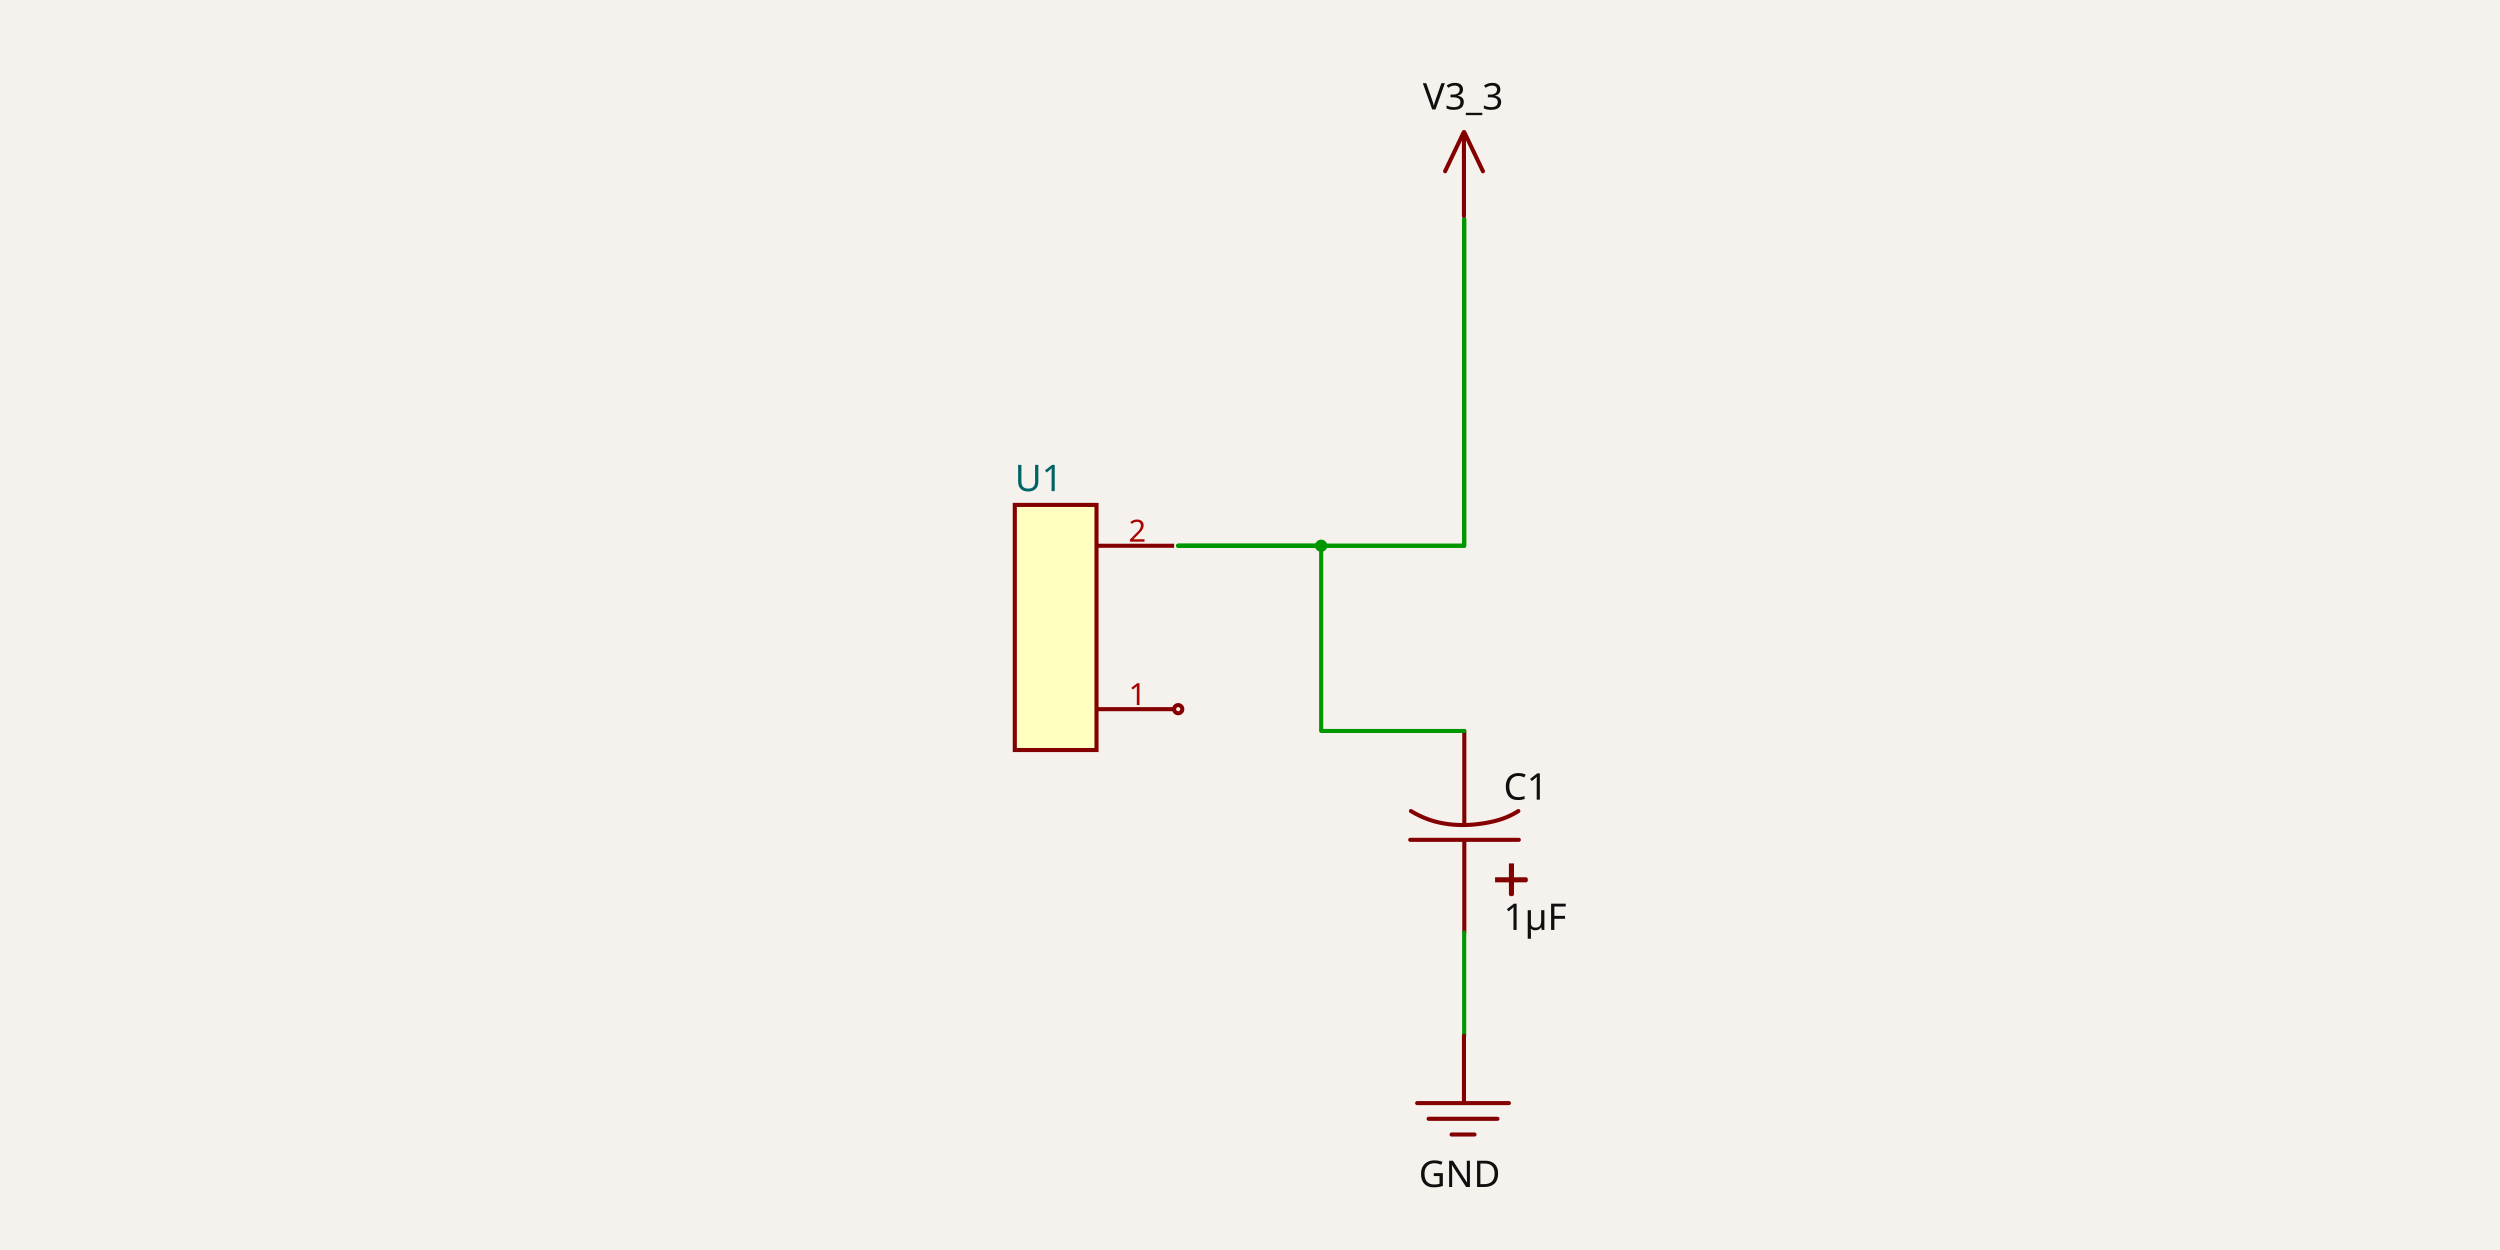
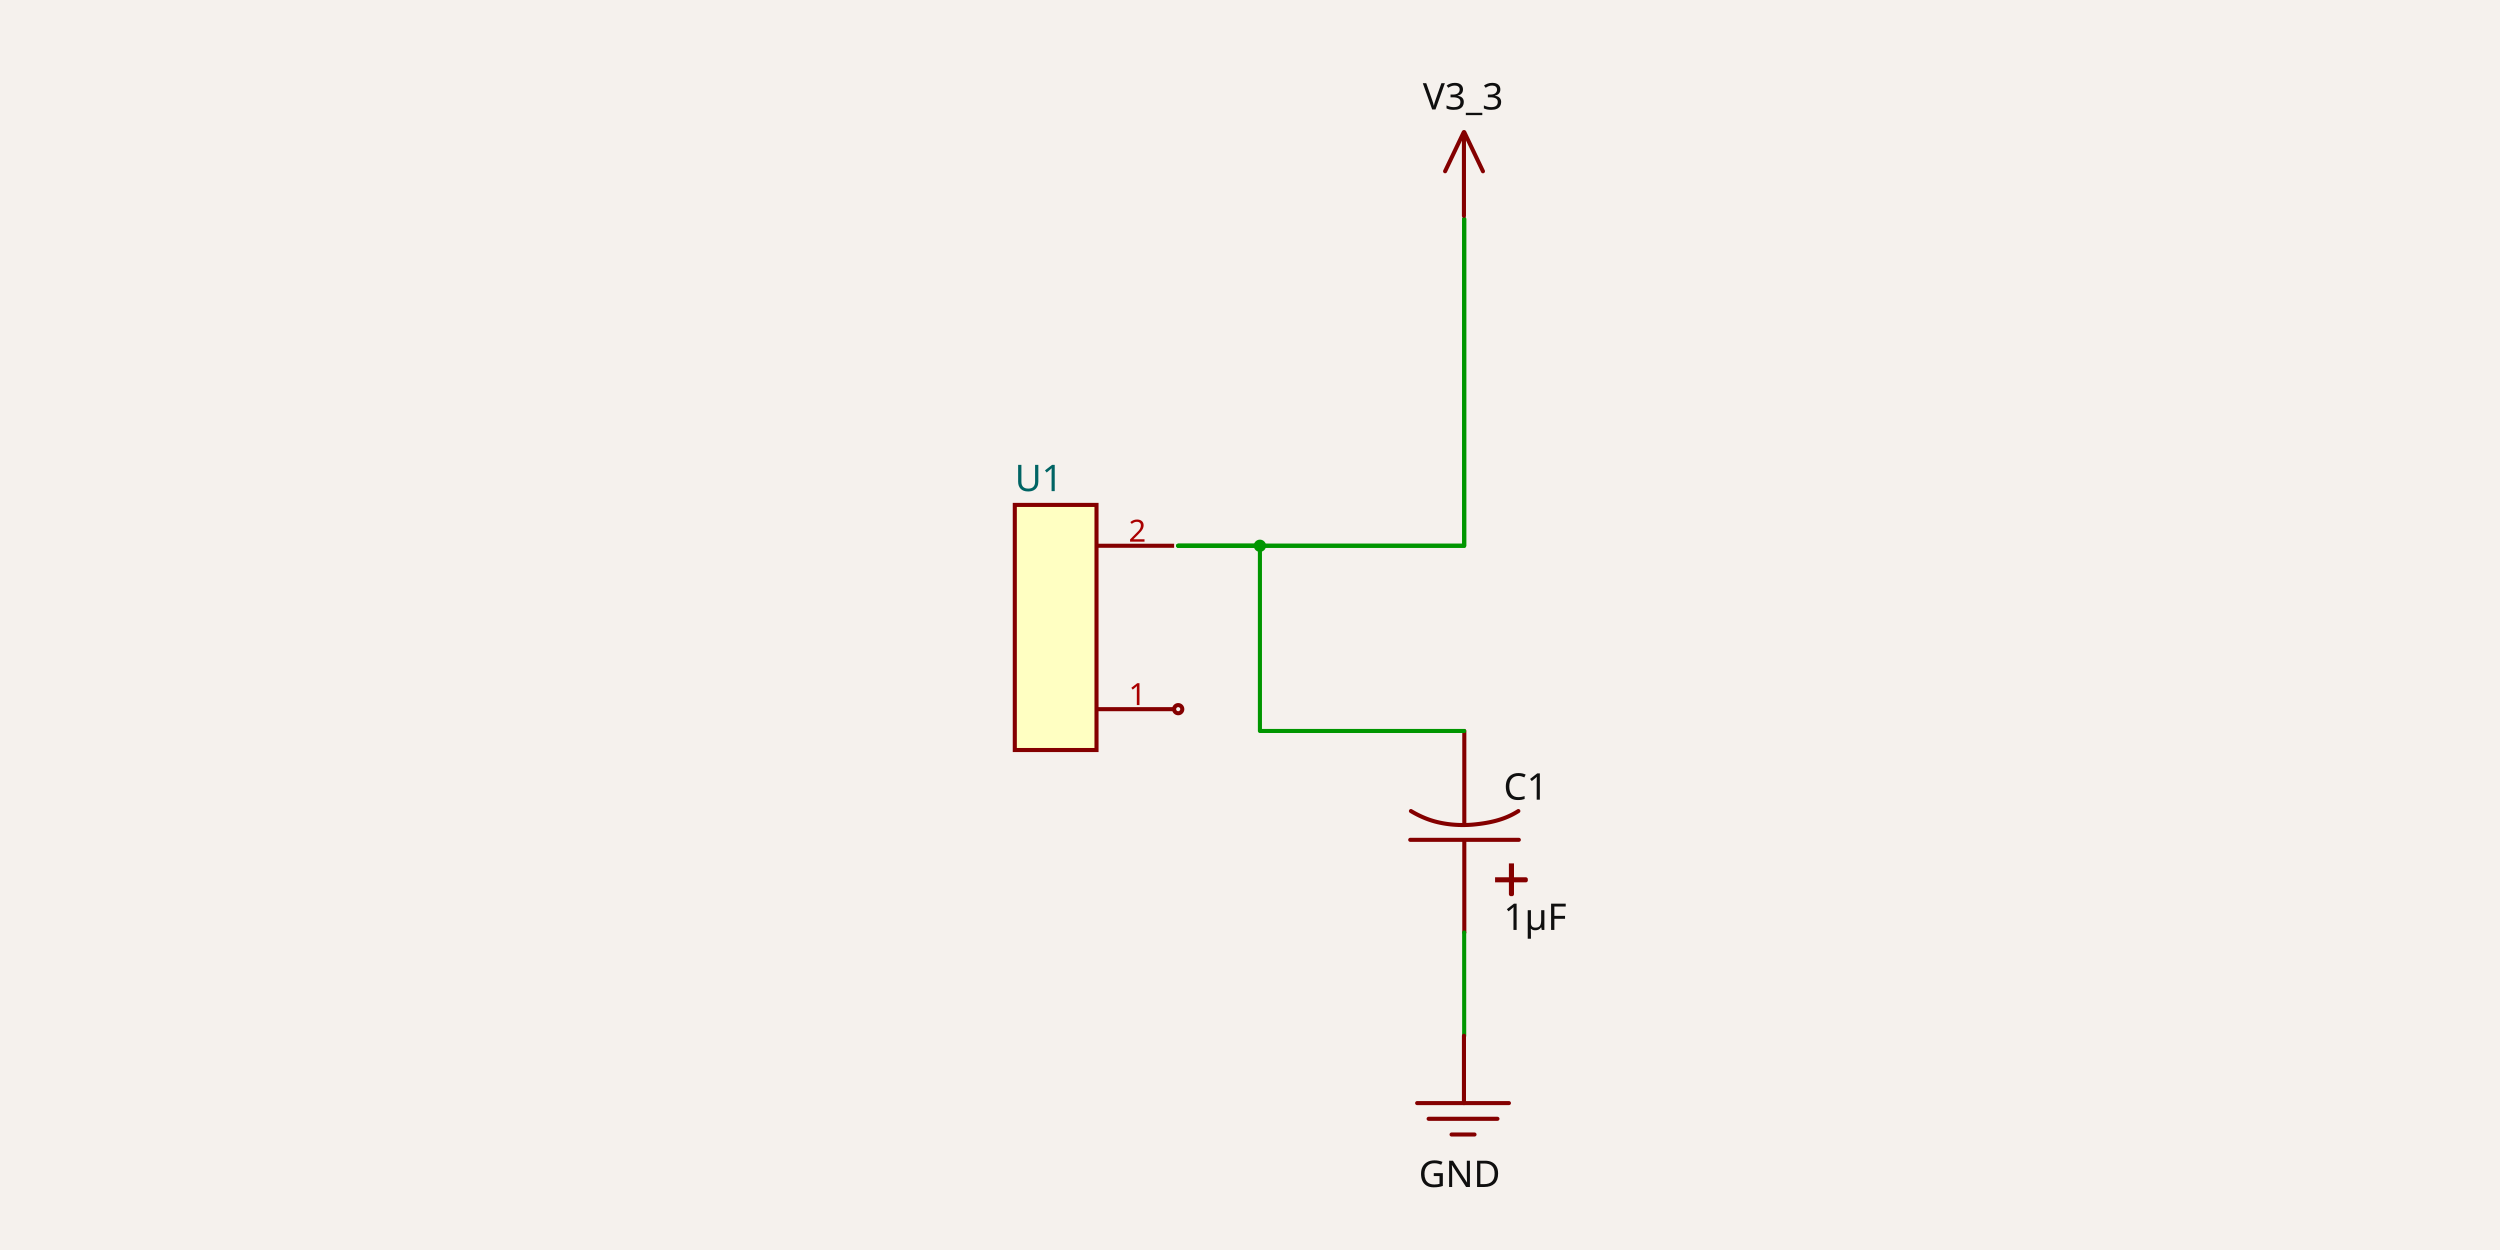
- <svg xmlns="http://www.w3.org/2000/svg" width="1200" height="600" style="background-color: rgb(245, 241, 237)" data-real-to-screen-transform="matrix(98.045623897,0,0,-98.045623897,506.7138881626,301.1830838617)" data-software-used-string="@tscircuit/core@0.0.555">
+ <svg xmlns="http://www.w3.org/2000/svg" width="1200" height="600" style="background-color: rgb(245, 241, 237)" data-real-to-screen-transform="matrix(98.045623897,0,0,-98.045623897,506.7138881626,301.1830838617)" data-software-used-string="@tscircuit/core@0.0.532">
  <style>
              .boundary { fill: rgb(245, 241, 237); }
              .schematic-boundary { fill: none; stroke: #fff; }
              .component { fill: none; stroke: rgb(132, 0, 0); }
              .chip { fill: rgb(255, 255, 194); stroke: rgb(132, 0, 0); }
              .component-pin { fill: none; stroke: rgb(132, 0, 0); }
              .trace:hover {
                filter: invert(1);
              }
              .trace:hover .trace-crossing-outline {
                opacity: 0;
              }
              .trace:hover .trace-junction {
                filter: invert(1);
              }
              .text { font-family: sans-serif; fill: rgb(0, 150, 0); }
              .pin-number { fill: rgb(169, 0, 0); }
              .port-label { fill: rgb(0, 100, 100); }
              .component-name { fill: rgb(0, 100, 100); }
            </style>
  <rect class="boundary" x="0" y="0" width="1200" height="600" />
  <g data-circuit-json-type="schematic_component" data-schematic-component-id="schematic_component_0">
    <rect class="component chip" x="487.105" y="242.356" width="39.218" height="117.655" stroke-width="1.961px" fill="rgb(255, 255, 194)" stroke="rgb(132, 0, 0)" />
    <rect class="component-overlay" x="487.105" y="242.356" width="39.218" height="117.655" fill="transparent" />
    <text x="487.105" y="372.756" fill="#006464" text-anchor="start" dominant-baseline="middle" font-family="sans-serif" font-size="17.648px" transform="rotate(0, 487.1048, 372.7564)" />
    <text x="487.105" y="229.61" fill="#006464" text-anchor="start" dominant-baseline="middle" font-family="sans-serif" font-size="17.648px" transform="rotate(0, 487.1048, 229.6098)">U1</text>
    <line class="component-pin" x1="563.58" y1="340.401" x2="526.323" y2="340.401" stroke-width="1.961px" />
    <circle class="component-pin" cx="565.541" cy="340.401" r="1.961" stroke-width="1.961px" />
    <text class="pin-number" x="545.932" y="338.44" style="font-family: sans-serif;" fill="rgb(169, 0, 0)" text-anchor="middle" dominant-baseline="auto" font-size="14.707px" transform="">1</text>
    <line class="component-pin" x1="563.58" y1="261.965" x2="526.323" y2="261.965" stroke-width="1.961px" />
    <text class="pin-number" x="545.932" y="260.004" style="font-family: sans-serif;" fill="rgb(169, 0, 0)" text-anchor="middle" dominant-baseline="auto" font-size="14.707px" transform="">2</text>
  </g>
  <g data-circuit-json-type="schematic_component" data-schematic-component-id="schematic_component_1">
    <rect class="component-overlay" x="676.908" y="350.866" width="55.477" height="96.725" fill="transparent" />
    <path d="M 702.867 447.591 L 702.867 403.49" stroke="rgb(132, 0, 0)" fill="none" stroke-width="1.961px" stroke-linecap="round" />
    <path d="M 702.867 394.966 L 702.867 350.866" stroke="rgb(132, 0, 0)" fill="none" stroke-width="1.961px" stroke-linecap="round" />
    <path d="M 729.037 403.116 L 676.908 403.116" stroke="rgb(132, 0, 0)" fill="none" stroke-width="1.961px" stroke-linecap="round" />
    <path d="M 677.248 389.303 L 677.248 389.303 L 677.37 389.375 L 677.491 389.447 L 677.612 389.518 L 677.733 389.589 L 677.855 389.66 L 677.976 389.73 L 678.098 389.8 L 678.22 389.869 L 678.342 389.939 L 678.464 390.007 L 678.586 390.076 L 678.708 390.144 L 678.83 390.211 L 678.952 390.279 L 679.074 390.346 L 679.197 390.412 L 679.319 390.478 L 679.442 390.544 L 679.565 390.61 L 679.688 390.675 L 679.811 390.739 L 679.934 390.804 L 680.057 390.867 L 680.18 390.931 L 680.303 390.994 L 680.427 391.057 L 680.55 391.119 L 680.674 391.181 L 680.797 391.243 L 680.921 391.304 L 681.045 391.365 L 681.169 391.425 L 681.293 391.486 L 681.417 391.545 L 681.541 391.604 L 681.666 391.663 L 681.79 391.722 L 681.915 391.78 L 682.039 391.838 L 682.164 391.895 L 682.289 391.952 L 682.413 392.009 L 682.538 392.065 L 682.664 392.12 L 682.789 392.176 L 682.914 392.231 L 683.039 392.285 L 683.165 392.339 L 683.29 392.393 L 683.416 392.446 L 683.542 392.499 L 683.667 392.552 L 683.793 392.604 L 683.919 392.656 L 684.046 392.707 L 684.172 392.758 L 684.298 392.808 L 684.424 392.859 L 684.551 392.908 L 684.678 392.957 L 684.804 393.006 L 684.931 393.055 L 685.058 393.103 L 685.185 393.15 L 685.312 393.197 L 685.439 393.244 L 685.566 393.291 L 685.694 393.336 L 685.821 393.382 L 685.949 393.427 L 686.076 393.472 L 686.204 393.516 L 686.332 393.56 L 686.46 393.603 L 686.588 393.646 L 686.716 393.688 L 686.844 393.731 L 686.973 393.772 L 687.101 393.813 L 687.23 393.854 L 687.358 393.895 L 687.487 393.934 L 687.616 393.974 L 687.745 394.013 L 687.874 394.052 L 688.003 394.09 L 688.132 394.128 L 688.261 394.165 L 688.391 394.202 L 688.52 394.238 L 688.65 394.274 L 688.78 394.31 L 688.909 394.345 L 689.039 394.379 L 689.169 394.414 L 689.299 394.447 L 689.43 394.481 L 689.56 394.514 L 689.69 394.546 L 689.821 394.578 L 689.821 394.578 L 689.985 394.618 L 690.15 394.657 L 690.314 394.695 L 690.479 394.733 L 690.644 394.77 L 690.808 394.807 L 690.973 394.843 L 691.138 394.879 L 691.304 394.914 L 691.469 394.948 L 691.634 394.982 L 691.8 395.015 L 691.965 395.048 L 692.131 395.08 L 692.297 395.111 L 692.463 395.142 L 692.629 395.173 L 692.795 395.203 L 692.961 395.232 L 693.127 395.261 L 693.293 395.289 L 693.46 395.316 L 693.626 395.343 L 693.793 395.37 L 693.959 395.396 L 694.126 395.421 L 694.293 395.446 L 694.46 395.47 L 694.627 395.494 L 694.794 395.517 L 694.961 395.539 L 695.128 395.561 L 695.295 395.583 L 695.463 395.604 L 695.63 395.624 L 695.798 395.644 L 695.965 395.663 L 696.133 395.682 L 696.301 395.7 L 696.469 395.718 L 696.636 395.735 L 696.804 395.752 L 696.972 395.768 L 697.14 395.783 L 697.309 395.798 L 697.477 395.813 L 697.645 395.827 L 697.813 395.84 L 697.982 395.853 L 698.15 395.865 L 698.319 395.877 L 698.487 395.889 L 698.656 395.899 L 698.825 395.91 L 698.993 395.919 L 699.162 395.929 L 699.331 395.937 L 699.5 395.946 L 699.669 395.953 L 699.838 395.96 L 700.007 395.967 L 700.176 395.973 L 700.345 395.979 L 700.514 395.984 L 700.683 395.989 L 700.852 395.993 L 701.022 395.996 L 701.191 396 L 701.36 396.002 L 701.53 396.004 L 701.699 396.006 L 701.869 396.007 L 702.038 396.008 L 702.208 396.008 L 702.377 396.008 L 702.547 396.007 L 702.717 396.005 L 702.886 396.004 L 703.056 396.001 L 703.226 395.998 L 703.396 395.995 L 703.565 395.991 L 703.735 395.987 L 703.905 395.982 L 704.075 395.977 L 704.245 395.971 L 704.415 395.965 L 704.585 395.959 L 704.755 395.952 L 704.925 395.944 L 705.094 395.936 L 705.264 395.927 L 705.434 395.918 L 705.605 395.909 L 705.775 395.899 L 705.945 395.889 L 706.115 395.878 L 706.285 395.866 L 706.455 395.855 L 706.625 395.842 L 706.625 395.842 L 706.769 395.829 L 706.913 395.816 L 707.058 395.803 L 707.202 395.789 L 707.346 395.776 L 707.49 395.762 L 707.635 395.748 L 707.779 395.733 L 707.924 395.719 L 708.068 395.704 L 708.213 395.689 L 708.357 395.673 L 708.502 395.658 L 708.646 395.642 L 708.791 395.626 L 708.935 395.61 L 709.08 395.593 L 709.225 395.577 L 709.369 395.56 L 709.514 395.542 L 709.658 395.525 L 709.803 395.507 L 709.948 395.489 L 710.092 395.471 L 710.237 395.452 L 710.382 395.434 L 710.526 395.415 L 710.671 395.395 L 710.816 395.376 L 710.96 395.356 L 711.105 395.335 L 711.249 395.315 L 711.394 395.294 L 711.538 395.273 L 711.683 395.252 L 711.827 395.23 L 711.972 395.208 L 712.116 395.186 L 712.261 395.163 L 712.405 395.14 L 712.549 395.117 L 712.694 395.093 L 712.838 395.07 L 712.982 395.045 L 713.127 395.021 L 713.271 394.996 L 713.415 394.971 L 713.559 394.945 L 713.703 394.919 L 713.847 394.893 L 713.991 394.867 L 714.135 394.84 L 714.279 394.812 L 714.423 394.785 L 714.566 394.757 L 714.71 394.728 L 714.854 394.7 L 714.997 394.671 L 715.141 394.641 L 715.284 394.612 L 715.427 394.581 L 715.571 394.551 L 715.714 394.52 L 715.857 394.489 L 716 394.457 L 716.143 394.425 L 716.286 394.392 L 716.429 394.359 L 716.572 394.326 L 716.714 394.292 L 716.857 394.258 L 716.999 394.224 L 717.142 394.189 L 717.284 394.154 L 717.426 394.118 L 717.568 394.082 L 717.71 394.045 L 717.852 394.008 L 717.994 393.971 L 718.136 393.933 L 718.278 393.894 L 718.419 393.856 L 718.561 393.816 L 718.702 393.777 L 718.843 393.737 L 718.984 393.696 L 719.125 393.655 L 719.266 393.614 L 719.407 393.572 L 719.547 393.53 L 719.688 393.487 L 719.828 393.443 L 719.968 393.4 L 720.108 393.355 L 720.248 393.311 L 720.388 393.266 L 720.528 393.22 L 720.668 393.174 L 720.807 393.127 L 720.946 393.08 L 720.946 393.08 L 721.028 393.052 L 721.109 393.024 L 721.191 392.996 L 721.272 392.967 L 721.354 392.939 L 721.435 392.91 L 721.516 392.881 L 721.597 392.851 L 721.679 392.822 L 721.76 392.792 L 721.841 392.762 L 721.922 392.732 L 722.003 392.702 L 722.084 392.672 L 722.165 392.641 L 722.246 392.61 L 722.327 392.579 L 722.407 392.548 L 722.488 392.516 L 722.569 392.485 L 722.649 392.453 L 722.73 392.421 L 722.81 392.389 L 722.891 392.356 L 722.971 392.323 L 723.051 392.291 L 723.132 392.257 L 723.212 392.224 L 723.292 392.191 L 723.372 392.157 L 723.452 392.123 L 723.532 392.089 L 723.612 392.055 L 723.692 392.02 L 723.772 391.986 L 723.852 391.951 L 723.931 391.916 L 724.011 391.881 L 724.091 391.845 L 724.17 391.809 L 724.25 391.774 L 724.329 391.738 L 724.408 391.701 L 724.488 391.665 L 724.567 391.628 L 724.646 391.591 L 724.725 391.554 L 724.804 391.517 L 724.883 391.48 L 724.962 391.442 L 725.041 391.404 L 725.12 391.366 L 725.198 391.328 L 725.277 391.289 L 725.355 391.251 L 725.434 391.212 L 725.512 391.173 L 725.591 391.133 L 725.669 391.094 L 725.747 391.054 L 725.825 391.014 L 725.903 390.974 L 725.981 390.934 L 726.059 390.894 L 726.137 390.853 L 726.215 390.812 L 726.292 390.771 L 726.37 390.73 L 726.448 390.688 L 726.525 390.647 L 726.602 390.605 L 726.68 390.563 L 726.757 390.521 L 726.834 390.478 L 726.911 390.436 L 726.988 390.393 L 727.065 390.35 L 727.142 390.306 L 727.219 390.263 L 727.295 390.219 L 727.372 390.176 L 727.448 390.131 L 727.525 390.087 L 727.601 390.043 L 727.677 389.998 L 727.754 389.953 L 727.83 389.908 L 727.906 389.863 L 727.982 389.818 L 728.057 389.772 L 728.133 389.726 L 728.209 389.68 L 728.284 389.634 L 728.36 389.587 L 728.435 389.541 L 728.51 389.494 L 728.586 389.447 L 728.661 389.4 L 728.736 389.352 L 728.811 389.305" stroke="rgb(132, 0, 0)" fill="none" stroke-width="1.961px" stroke-linecap="round" />
    <path d="M 725.252 429.19 L 725.252 415.418 L 725.739 415.418 L 725.739 429.19" stroke="rgb(132, 0, 0)" fill="none" stroke-width="1.961px" stroke-linecap="round" />
    <path d="M 732.385 422.553 L 718.612 422.553 L 718.612 422.065 L 732.385 422.065" stroke="rgb(132, 0, 0)" fill="none" stroke-width="1.961px" stroke-linecap="round" />
    <text x="721.709" y="383.849" fill="rgb(15, 15, 15)" font-family="sans-serif" text-anchor="start" dominant-baseline="auto" font-size="17.648px">C1</text>
    <text x="721.709" y="432.675" fill="rgb(15, 15, 15)" font-family="sans-serif" text-anchor="start" dominant-baseline="hanging" font-size="17.648px">1µF</text>
  </g>
  <g class="trace" data-circuit-json-type="schematic_trace" data-schematic-trace-id="schematic_trace_0">
    <path d="M 565.541 261.965 L 702.805 261.965 L 702.805 105.092" class="trace-invisible-hover-outline" stroke="rgb(0, 150, 0)" fill="none" stroke-width="15.687px" stroke-linecap="round" opacity="0" stroke-linejoin="round" />
    <path d="M 565.541 261.965 L 702.805 261.965 L 702.805 105.092" stroke="rgb(0, 150, 0)" fill="none" stroke-width="1.961px" stroke-linecap="round" stroke-linejoin="round" />
  </g>
  <g class="trace" data-circuit-json-type="schematic_trace" data-schematic-trace-id="schematic_trace_1">
    <path d="M 565.541 261.965 L 702.805 261.965 L 702.805 105.092" class="trace-invisible-hover-outline" stroke="rgb(0, 150, 0)" fill="none" stroke-width="15.687px" stroke-linecap="round" opacity="0" stroke-linejoin="round" />
    <path d="M 565.541 261.965 L 702.805 261.965 L 702.805 105.092" stroke="rgb(0, 150, 0)" fill="none" stroke-width="1.961px" stroke-linecap="round" stroke-linejoin="round" />
  </g>
  <g class="trace" data-circuit-json-type="schematic_trace" data-schematic-trace-id="schematic_trace_2">
-     <path d="M 702.778 350.866 L 634.16 350.866 L 634.16 261.965 L 565.541 261.965" class="trace-invisible-hover-outline" stroke="rgb(0, 150, 0)" fill="none" stroke-width="15.687px" stroke-linecap="round" opacity="0" stroke-linejoin="round" />
-     <path d="M 702.778 350.866 L 634.16 350.866 L 634.16 261.965 L 565.541 261.965" stroke="rgb(0, 150, 0)" fill="none" stroke-width="1.961px" stroke-linecap="round" stroke-linejoin="round" />
-     <circle cx="634.16" cy="261.965" r="2.941" class="trace-junction" fill="rgb(0, 150, 0)" />
+     <path d="M 702.778 350.866 L 604.76 350.866 L 604.76 261.965 L 565.541 261.965" class="trace-invisible-hover-outline" stroke="rgb(0, 150, 0)" fill="none" stroke-width="15.687px" stroke-linecap="round" opacity="0" stroke-linejoin="round" />
+     <path d="M 702.778 350.866 L 604.76 350.866 L 604.76 261.965 L 565.541 261.965" stroke="rgb(0, 150, 0)" fill="none" stroke-width="1.961px" stroke-linecap="round" stroke-linejoin="round" />
+     <circle cx="604.76" cy="261.965" r="2.941" class="trace-junction" fill="rgb(0, 150, 0)" />
  </g>
  <g class="trace" data-circuit-json-type="schematic_trace" data-schematic-trace-id="schematic_trace_3">
    <path d="M 702.832 447.591 L 702.805 447.591 L 702.805 497.274" class="trace-invisible-hover-outline" stroke="rgb(0, 150, 0)" fill="none" stroke-width="15.687px" stroke-linecap="round" opacity="0" stroke-linejoin="round" />
    <path d="M 702.832 447.591 L 702.805 447.591 L 702.805 497.274" stroke="rgb(0, 150, 0)" fill="none" stroke-width="1.961px" stroke-linecap="round" stroke-linejoin="round" />
  </g>
  <rect class="component-overlay" x="693.649" y="63.471" width="18.166" height="40.156" fill="transparent" />
  <path d="M 702.589 63.471 L 693.649 82.204" stroke="rgb(132, 0, 0)" fill="none" stroke-width="1.961px" stroke-linecap="round" />
  <path d="M 702.876 63.48 L 711.815 82.214" stroke="rgb(132, 0, 0)" fill="none" stroke-width="1.961px" stroke-linecap="round" />
  <path d="M 702.692 63.965 L 702.692 103.626" stroke="rgb(132, 0, 0)" fill="none" stroke-width="1.961px" stroke-linecap="round" />
  <text x="702.253" y="57.725" fill="rgb(15, 15, 15)" font-family="sans-serif" text-anchor="middle" dominant-baseline="ideographic" font-size="17.648px">V3_3</text>
  <rect class="component-overlay" x="680.231" y="497.168" width="44.054" height="47.398" fill="transparent" />
  <path d="M 702.699 497.168 L 702.699 529.487" stroke="rgb(132, 0, 0)" fill="none" stroke-width="1.961px" stroke-linecap="round" />
  <path d="M 680.231 529.484 L 724.285 529.484" stroke="rgb(132, 0, 0)" fill="none" stroke-width="1.961px" stroke-linecap="round" />
  <path d="M 685.738 537.025 L 718.778 537.025" stroke="rgb(132, 0, 0)" fill="none" stroke-width="1.961px" stroke-linecap="round" />
  <path d="M 696.751 544.566 L 707.765 544.566" stroke="rgb(132, 0, 0)" fill="none" stroke-width="1.961px" stroke-linecap="round" />
  <text x="700.587" y="556.05" fill="rgb(15, 15, 15)" font-family="sans-serif" text-anchor="middle" dominant-baseline="hanging" font-size="17.648px">GND</text>
</svg>
